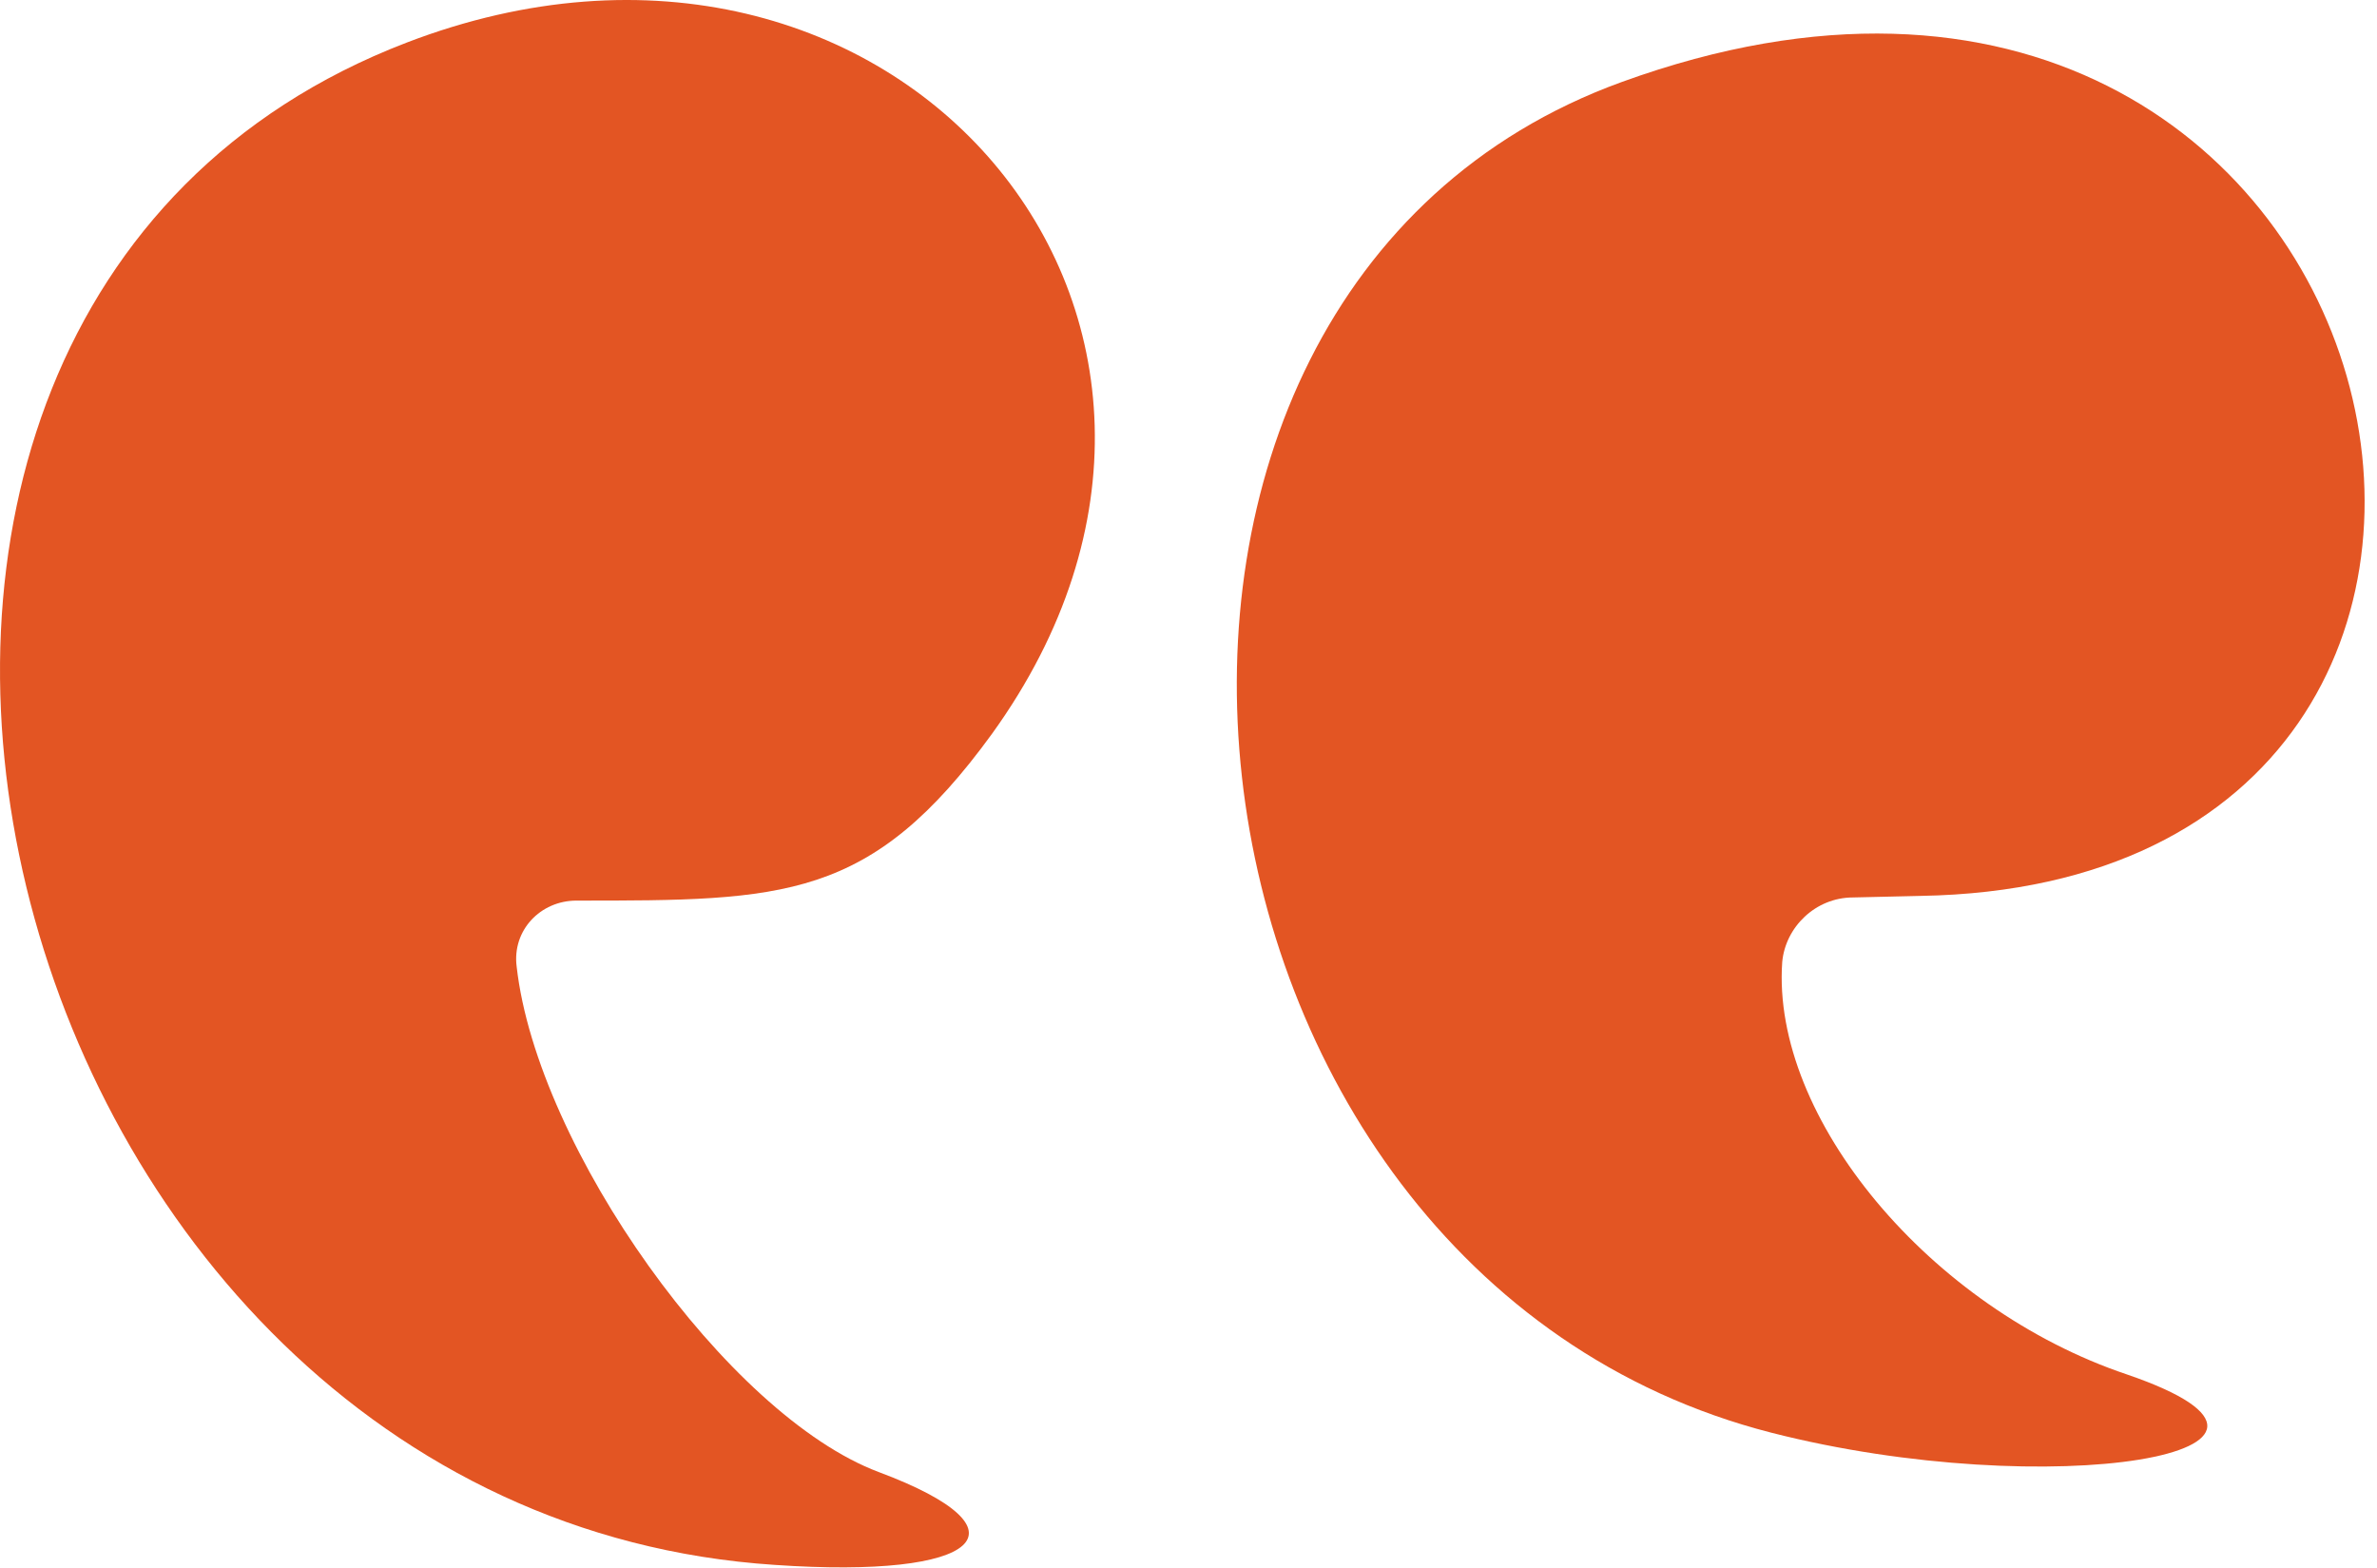
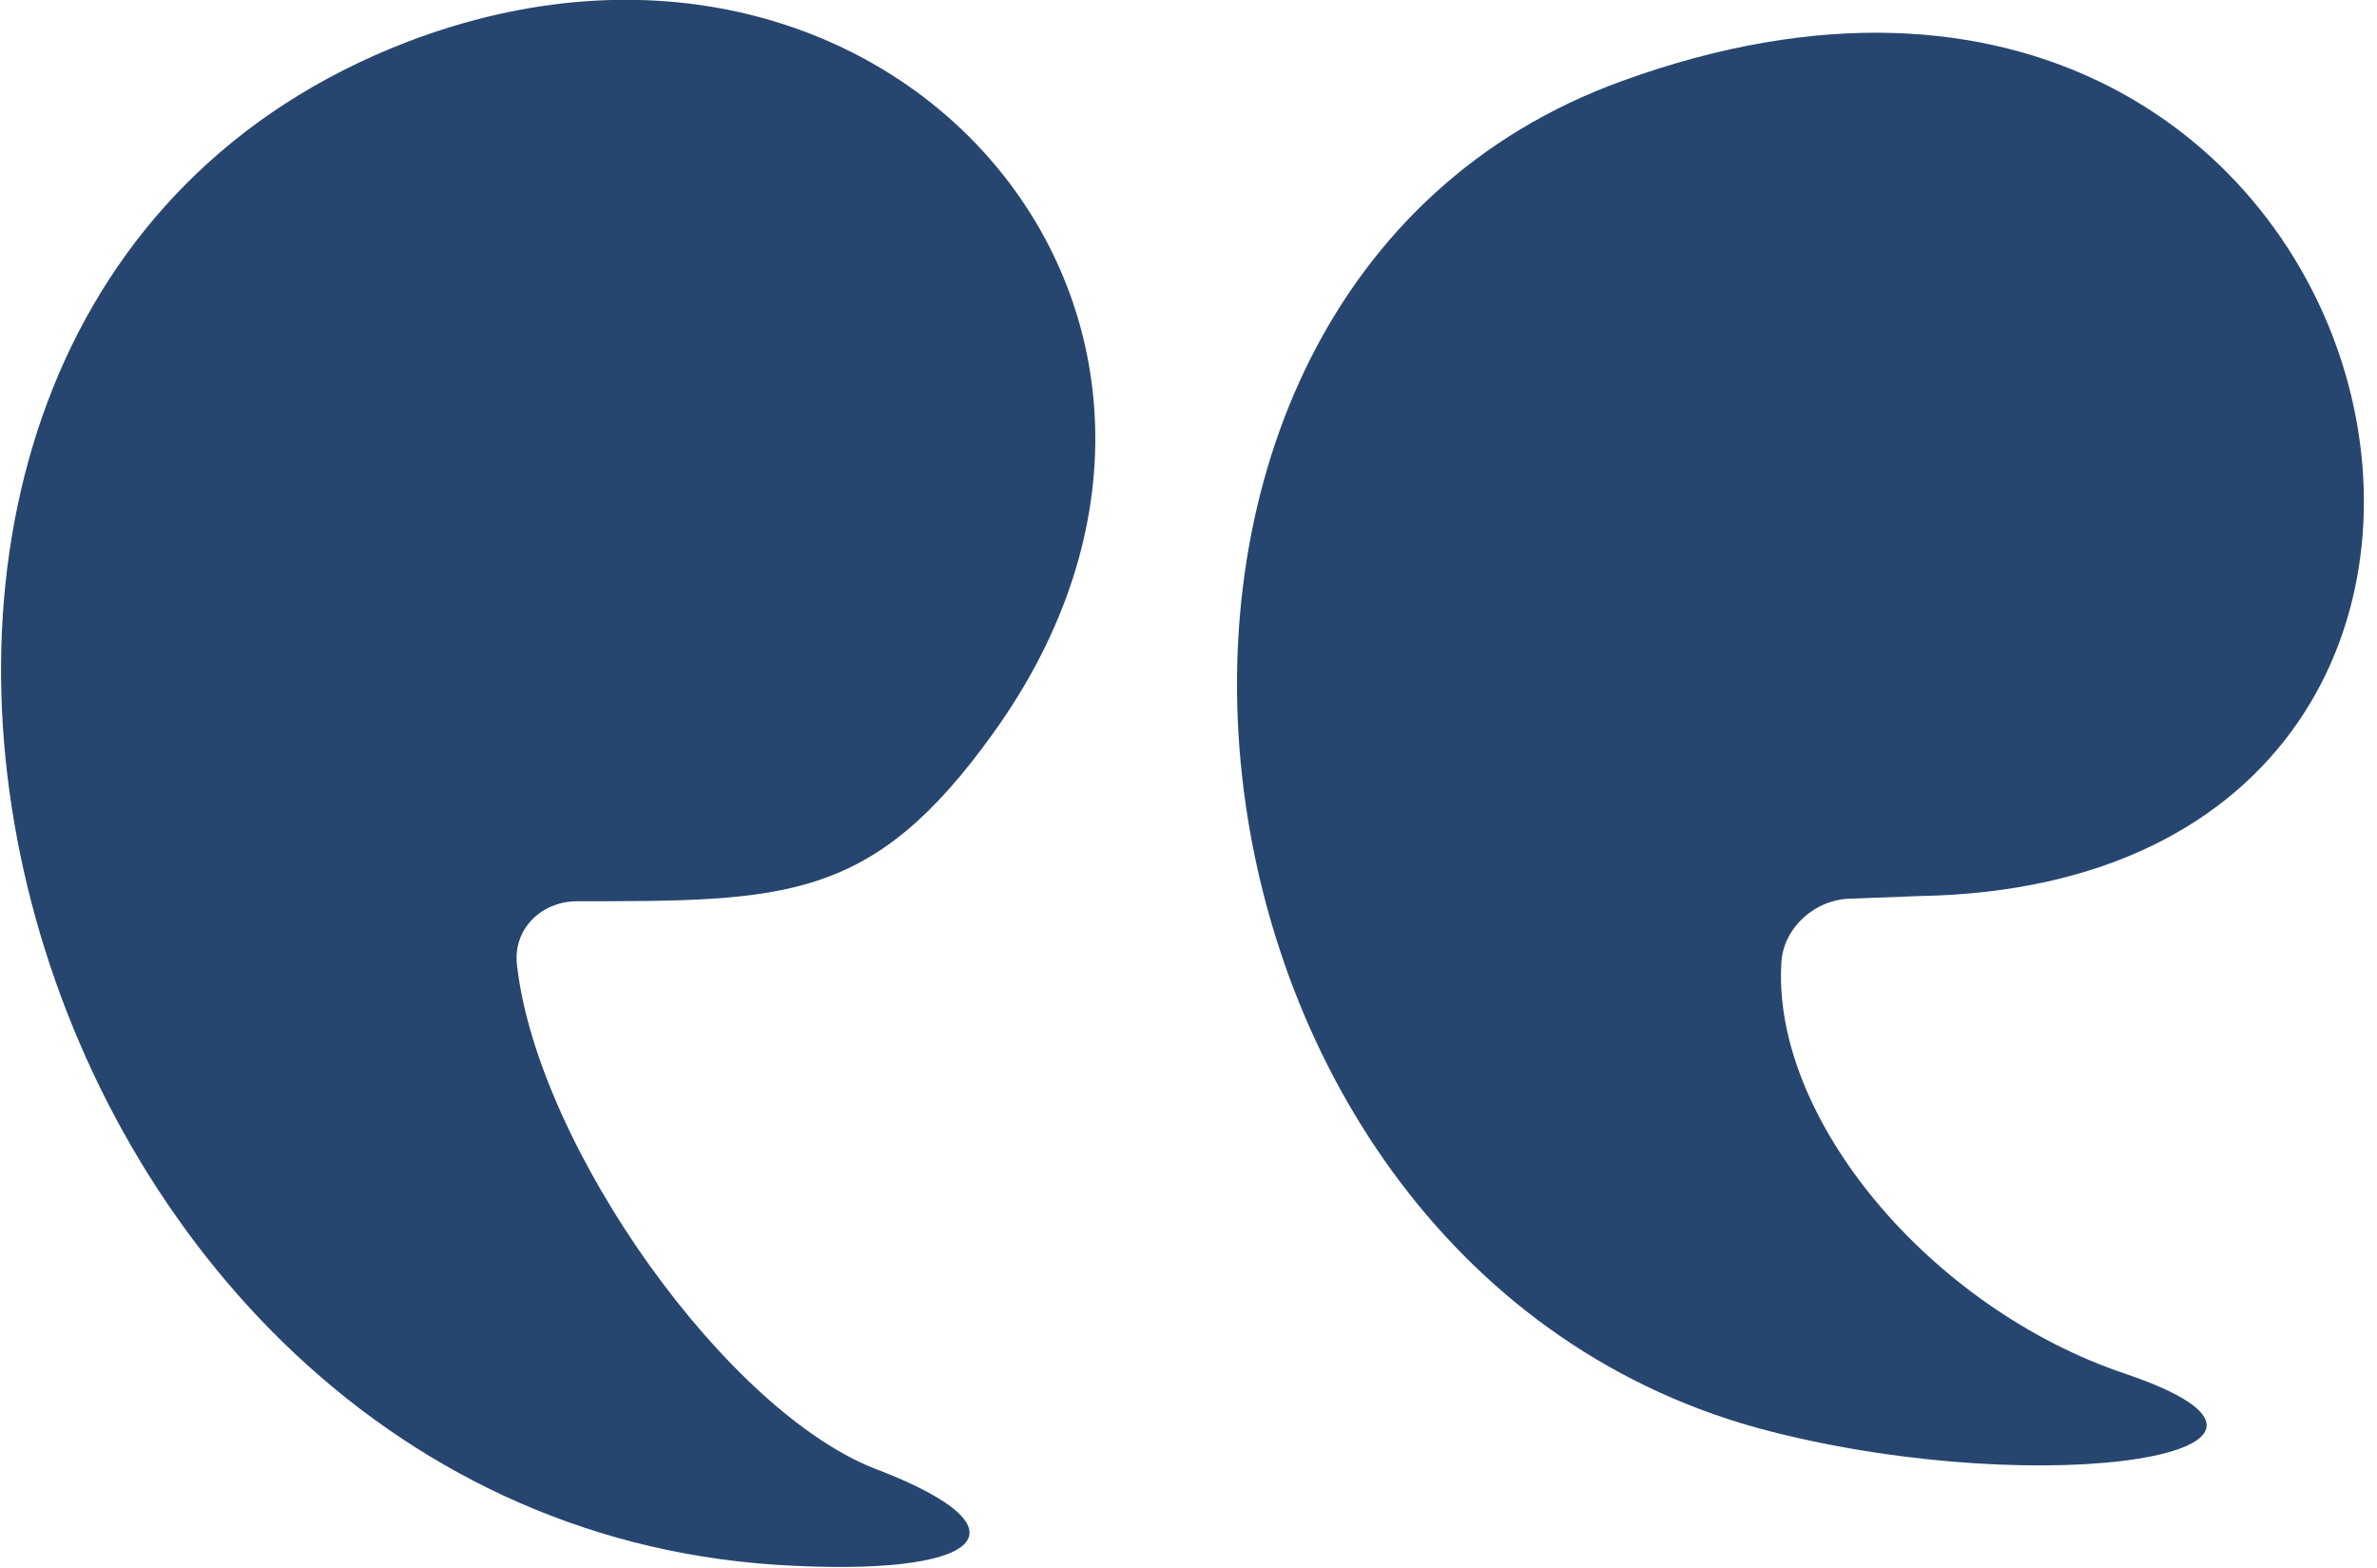
- <svg xmlns="http://www.w3.org/2000/svg" width="91" height="60" viewBox="0 0 91 60" fill="none">
-   <path d="M70.941 34.355L73.532 34.295C101.915 33.813 92.454 -7.888 62.083 3.14C39.666 11.275 43.824 48.697 67.808 54.843C78.414 57.555 90.225 55.627 81.427 52.614C73.894 50.083 67.808 42.792 68.23 36.826C68.35 35.5 69.495 34.355 70.941 34.355Z" fill="#E35523" />
-   <path d="M15.562 1.633C-11.736 12.118 -0.648 57.917 29.663 59.905C37.557 60.448 39.606 58.58 33.64 56.35C27.855 54.181 20.563 43.936 19.78 37.006C19.599 35.62 20.684 34.475 22.07 34.475C30.024 34.475 33.339 34.475 37.979 28.088C49.368 12.299 34.243 -5.538 15.562 1.633Z" fill="#E35523" />
+ <svg xmlns="http://www.w3.org/2000/svg" version="1.1" id="Layer_1" x="0px" y="0px" viewBox="0 0 91 60" style="enable-background:new 0 0 91 60;" xml:space="preserve">
+   <style type="text/css">
+ 	.st0{fill:#27466F;}
+ </style>
+   <path class="st0" d="M70.9,34.4l2.6-0.1c28.4-0.5,18.9-42.2-11.4-31.2c-22.4,8.1-18.3,45.6,5.7,51.7c10.6,2.7,22.4,0.8,13.6-2.2  c-7.5-2.5-13.6-9.8-13.2-15.8C68.3,35.5,69.5,34.4,70.9,34.4z" />
+   <path class="st0" d="M15.6,1.6C-11.7,12.1-0.6,57.9,29.7,59.9c7.9,0.5,9.9-1.3,4-3.6C27.9,54.2,20.6,43.9,19.8,37  c-0.2-1.4,0.9-2.5,2.3-2.5c8,0,11.3,0,15.9-6.4C49.4,12.3,34.2-5.5,15.6,1.6z" />
</svg>
